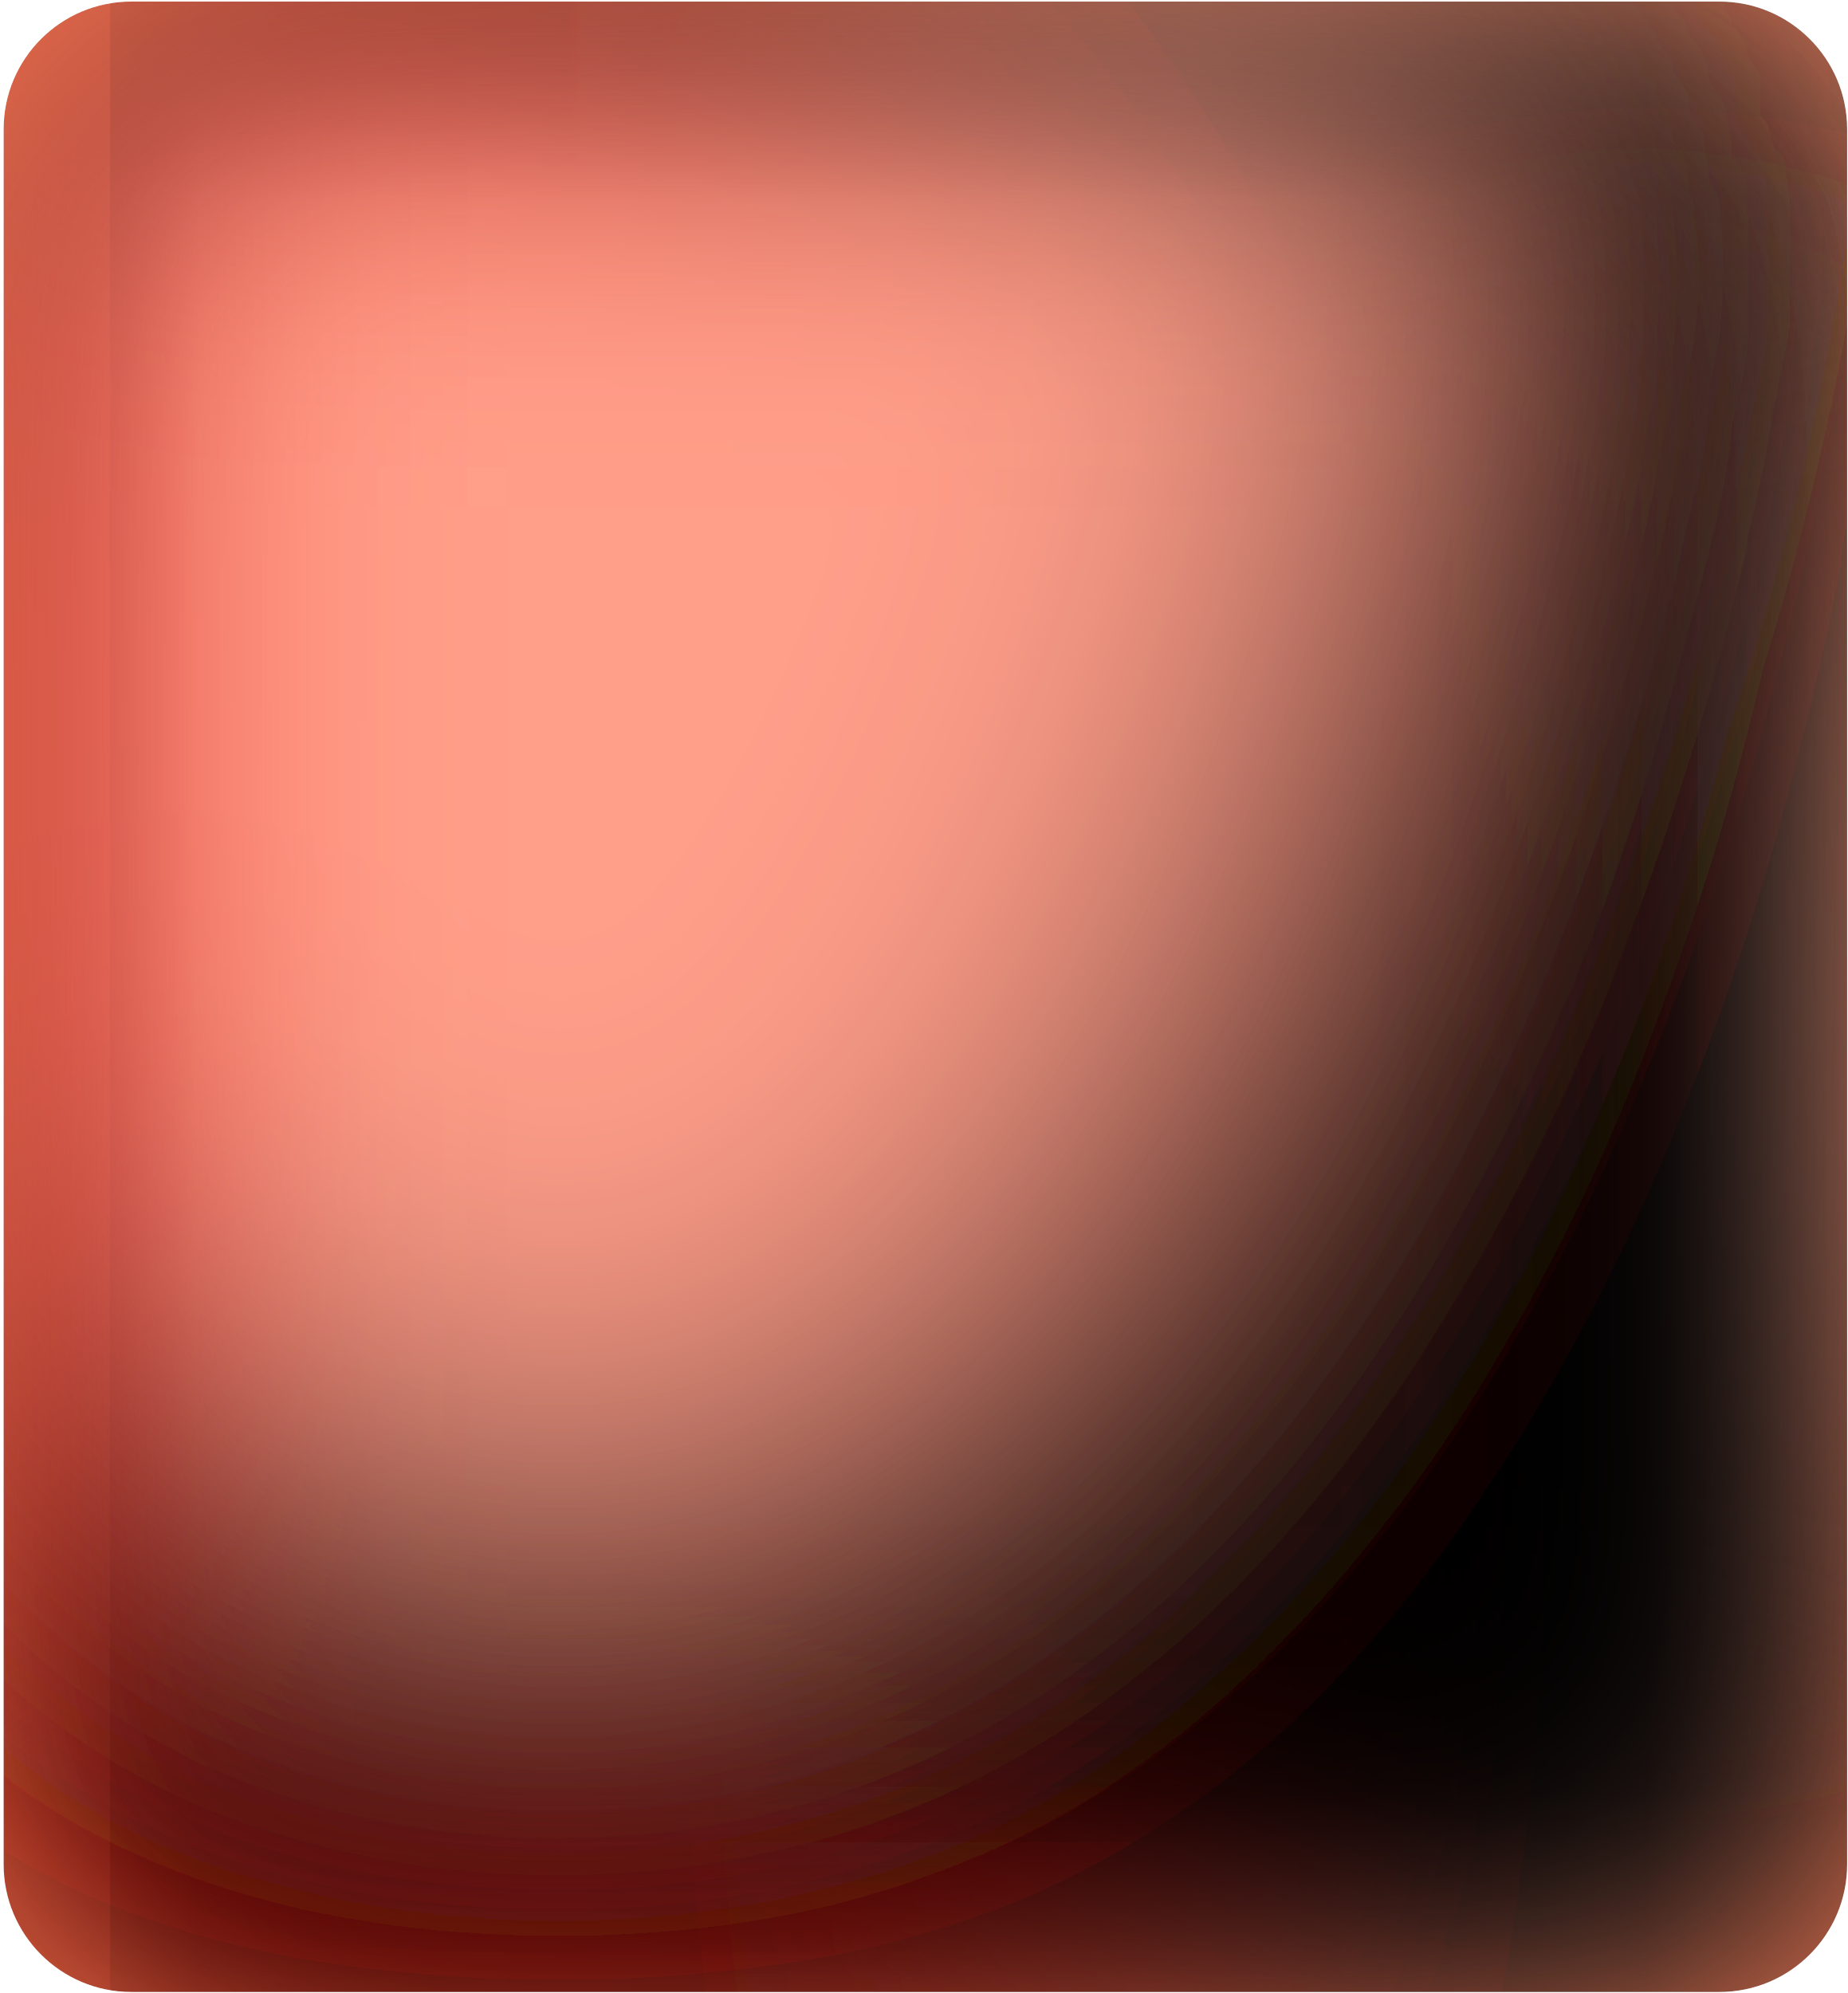
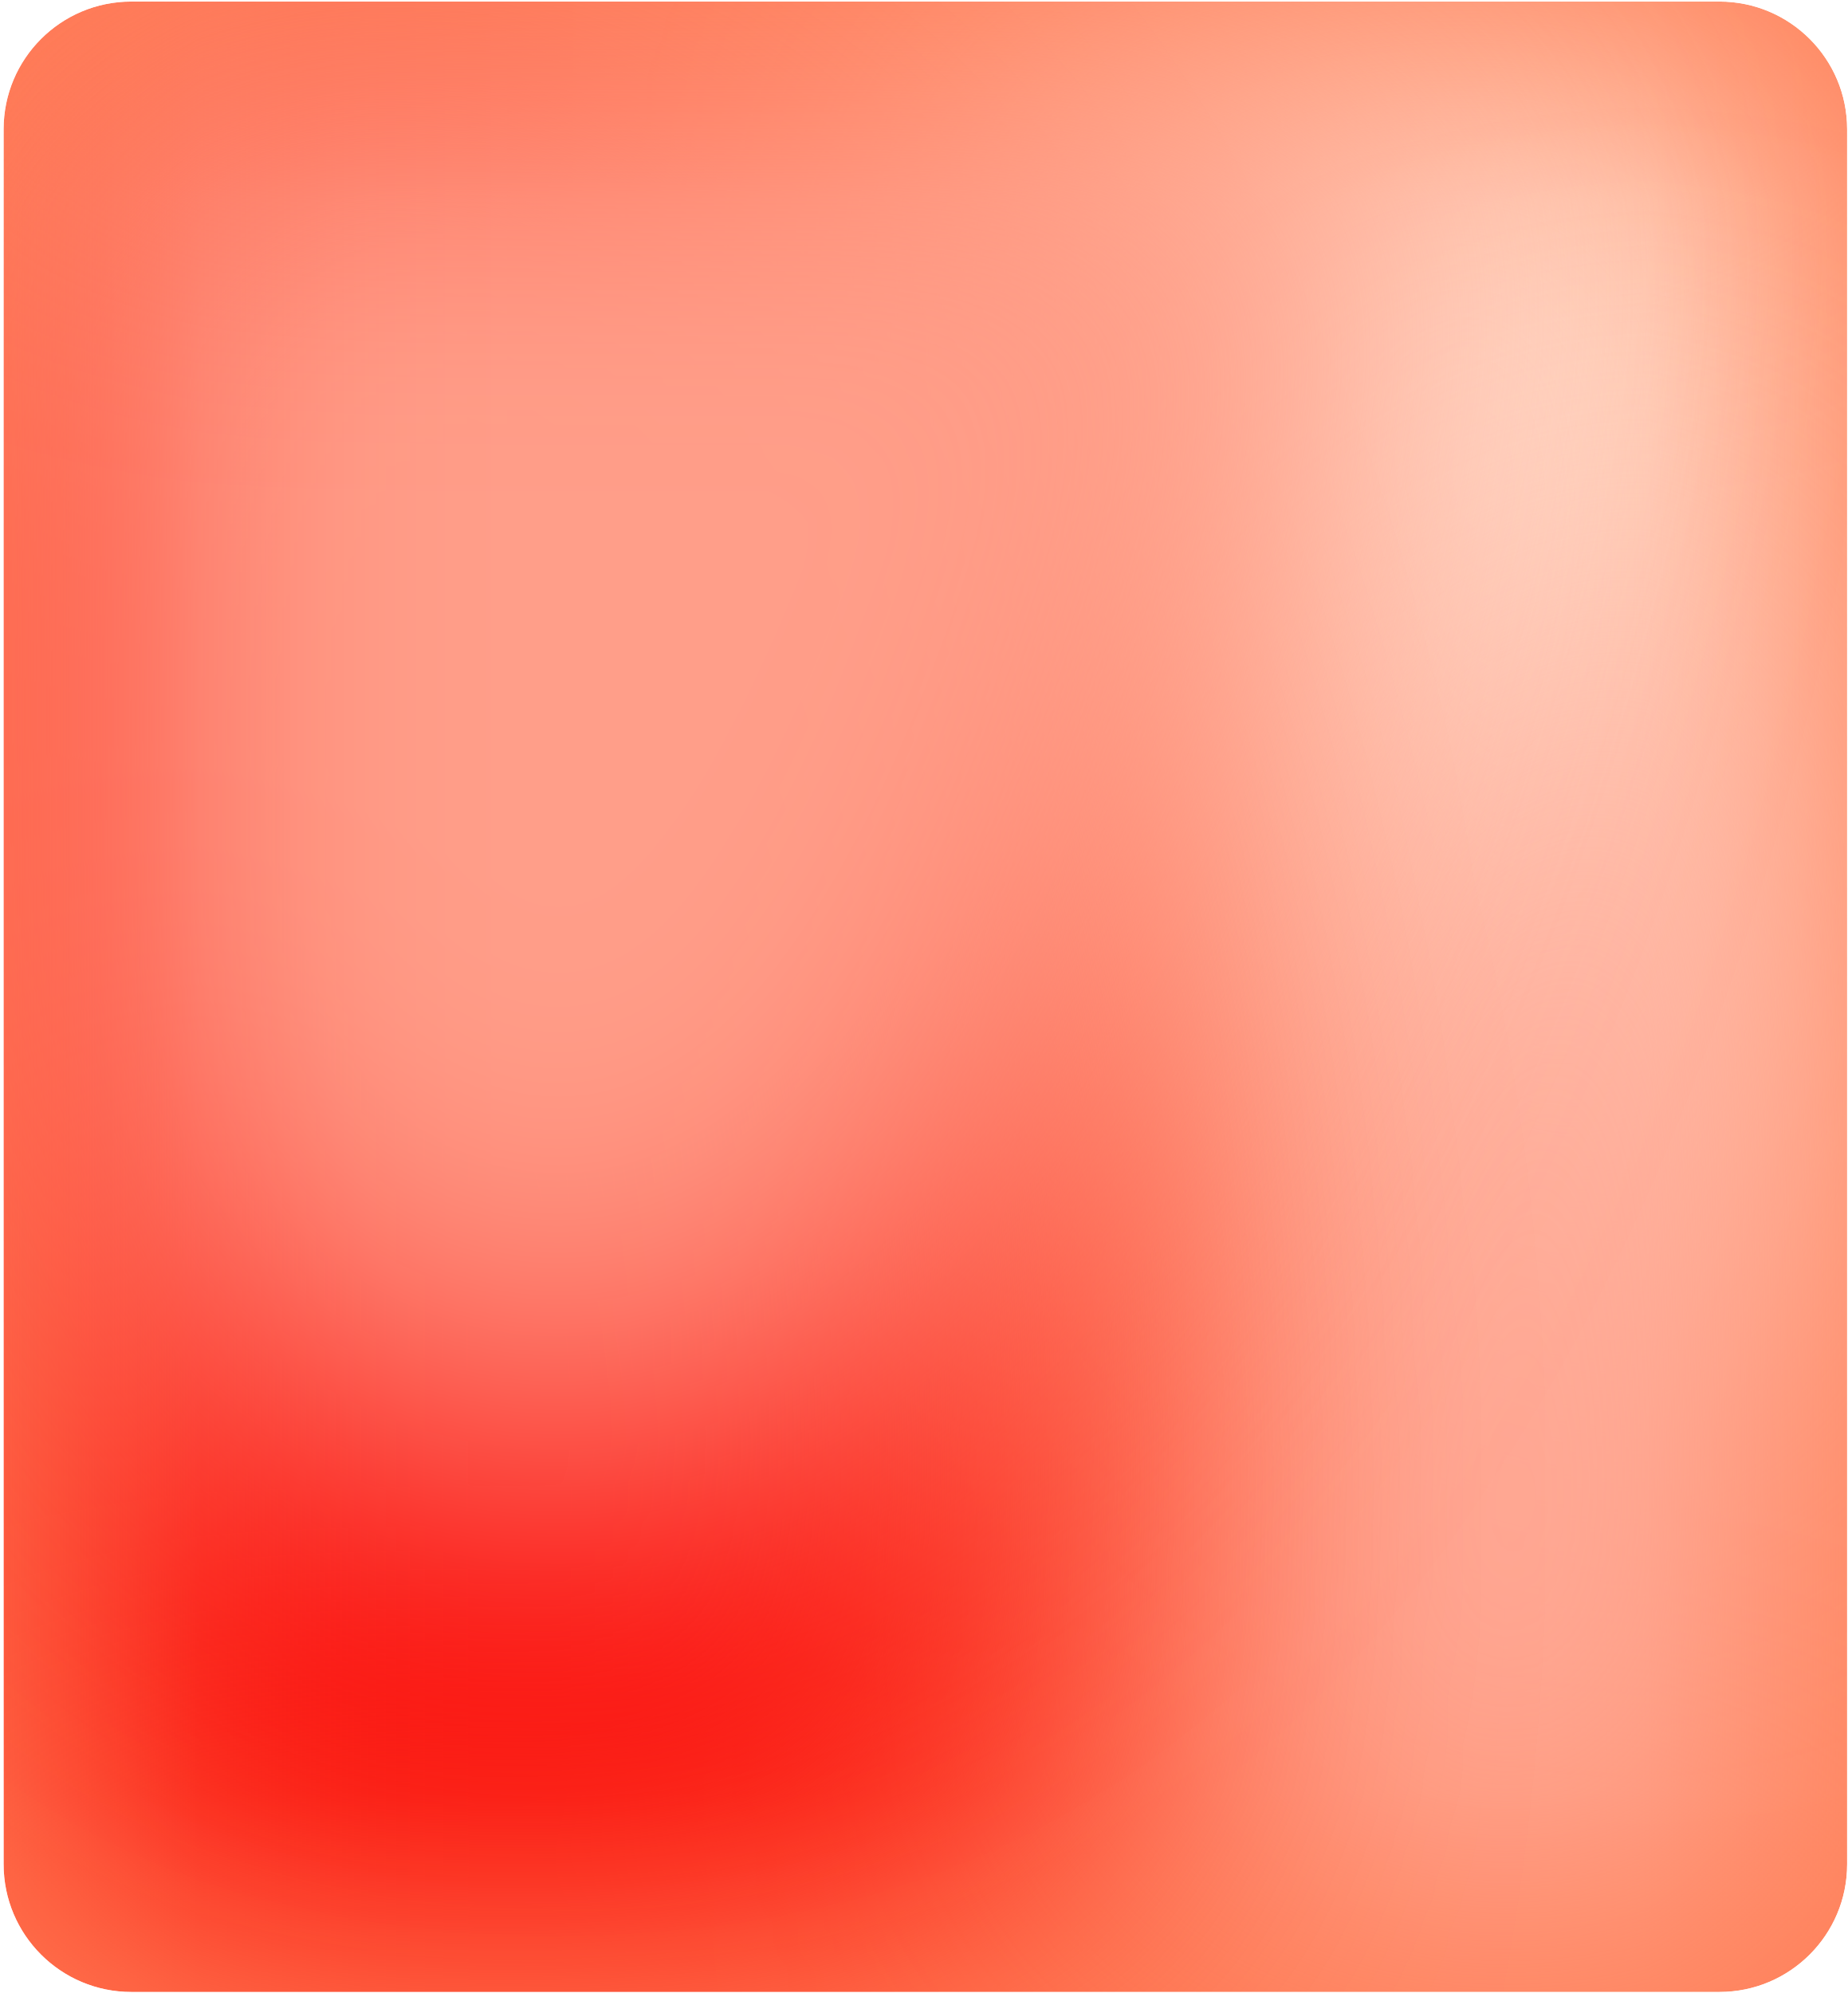
<svg xmlns="http://www.w3.org/2000/svg" width="342" height="369" viewBox="0 0 342 369" fill="none">
  <mask id="mask0_4471_16092" style="mask-type:alpha" maskUnits="userSpaceOnUse" x="0" y="0" width="342" height="369">
    <rect x="0.669" y="0.289" width="341.307" height="368.52" rx="23.645" fill="#C4C4C4" />
  </mask>
  <g mask="url(#mask0_4471_16092)">
    <rect x="0.669" y="0.289" width="341.307" height="368.52" rx="23.645" fill="#FF7D54" />
    <g filter="url(#filter0_f_4471_16092)">
      <ellipse cx="319.319" cy="1.285" rx="121" ry="249.996" fill="#FFE9D9" />
    </g>
    <g filter="url(#filter1_f_4471_16092)">
      <ellipse cx="323.658" cy="317.011" rx="102.199" ry="211.152" fill="#FFAC9A" />
    </g>
    <g filter="url(#filter2_f_4471_16092)">
      <ellipse cx="71.534" cy="278.176" rx="121" ry="249.996" fill="#FA0000" />
    </g>
    <g filter="url(#filter3_f_4471_16092)">
      <ellipse cx="103.351" cy="-58.473" rx="162.458" ry="335.652" fill="#FF9E89" />
    </g>
  </g>
  <defs>
-     <filter id="filter0_f_4471_16092" x="-2.662" y="-449.692" width="643.963" height="901.955" filterUnits="userSpaceOnUse" colorInterpolationFilters="sRGB">
-       <feFlood floodOpacity="0" result="BackgroundImageFix" />
+     <filter id="filter0_f_4471_16092" x="-2.662" y="-449.692" width="643.963" height="901.955" filterUnits="userSpaceOnUse" color-interpolation-filters="sRGB">
+       <feFlood flood-opacity="0" result="BackgroundImageFix" />
      <feBlend mode="normal" in="SourceGraphic" in2="BackgroundImageFix" result="shape" />
      <feGaussianBlur stdDeviation="100.491" result="effect1_foregroundBlur_4471_16092" />
    </filter>
-     <filter id="filter1_f_4471_16092" x="20.477" y="-95.122" width="606.362" height="824.267" filterUnits="userSpaceOnUse" colorInterpolationFilters="sRGB">
-       <feFlood floodOpacity="0" result="BackgroundImageFix" />
+     <filter id="filter1_f_4471_16092" x="20.477" y="-95.122" width="606.362" height="824.267" filterUnits="userSpaceOnUse" color-interpolation-filters="sRGB">
+       <feFlood flood-opacity="0" result="BackgroundImageFix" />
      <feBlend mode="normal" in="SourceGraphic" in2="BackgroundImageFix" result="shape" />
      <feGaussianBlur stdDeviation="100.491" result="effect1_foregroundBlur_4471_16092" />
    </filter>
-     <filter id="filter2_f_4471_16092" x="-250.448" y="-172.802" width="643.963" height="901.955" filterUnits="userSpaceOnUse" colorInterpolationFilters="sRGB">
-       <feFlood floodOpacity="0" result="BackgroundImageFix" />
+     <filter id="filter2_f_4471_16092" x="-250.448" y="-172.802" width="643.963" height="901.955" filterUnits="userSpaceOnUse" color-interpolation-filters="sRGB">
+       <feFlood flood-opacity="0" result="BackgroundImageFix" />
      <feBlend mode="normal" in="SourceGraphic" in2="BackgroundImageFix" result="shape" />
      <feGaussianBlur stdDeviation="100.491" result="effect1_foregroundBlur_4471_16092" />
    </filter>
-     <filter id="filter3_f_4471_16092" x="-260.089" y="-595.106" width="726.88" height="1073.27" filterUnits="userSpaceOnUse" colorInterpolationFilters="sRGB">
-       <feFlood floodOpacity="0" result="BackgroundImageFix" />
+     <filter id="filter3_f_4471_16092" x="-260.089" y="-595.106" width="726.88" height="1073.27" filterUnits="userSpaceOnUse" color-interpolation-filters="sRGB">
+       <feFlood flood-opacity="0" result="BackgroundImageFix" />
      <feBlend mode="normal" in="SourceGraphic" in2="BackgroundImageFix" result="shape" />
      <feGaussianBlur stdDeviation="100.491" result="effect1_foregroundBlur_4471_16092" />
    </filter>
  </defs>
</svg>
